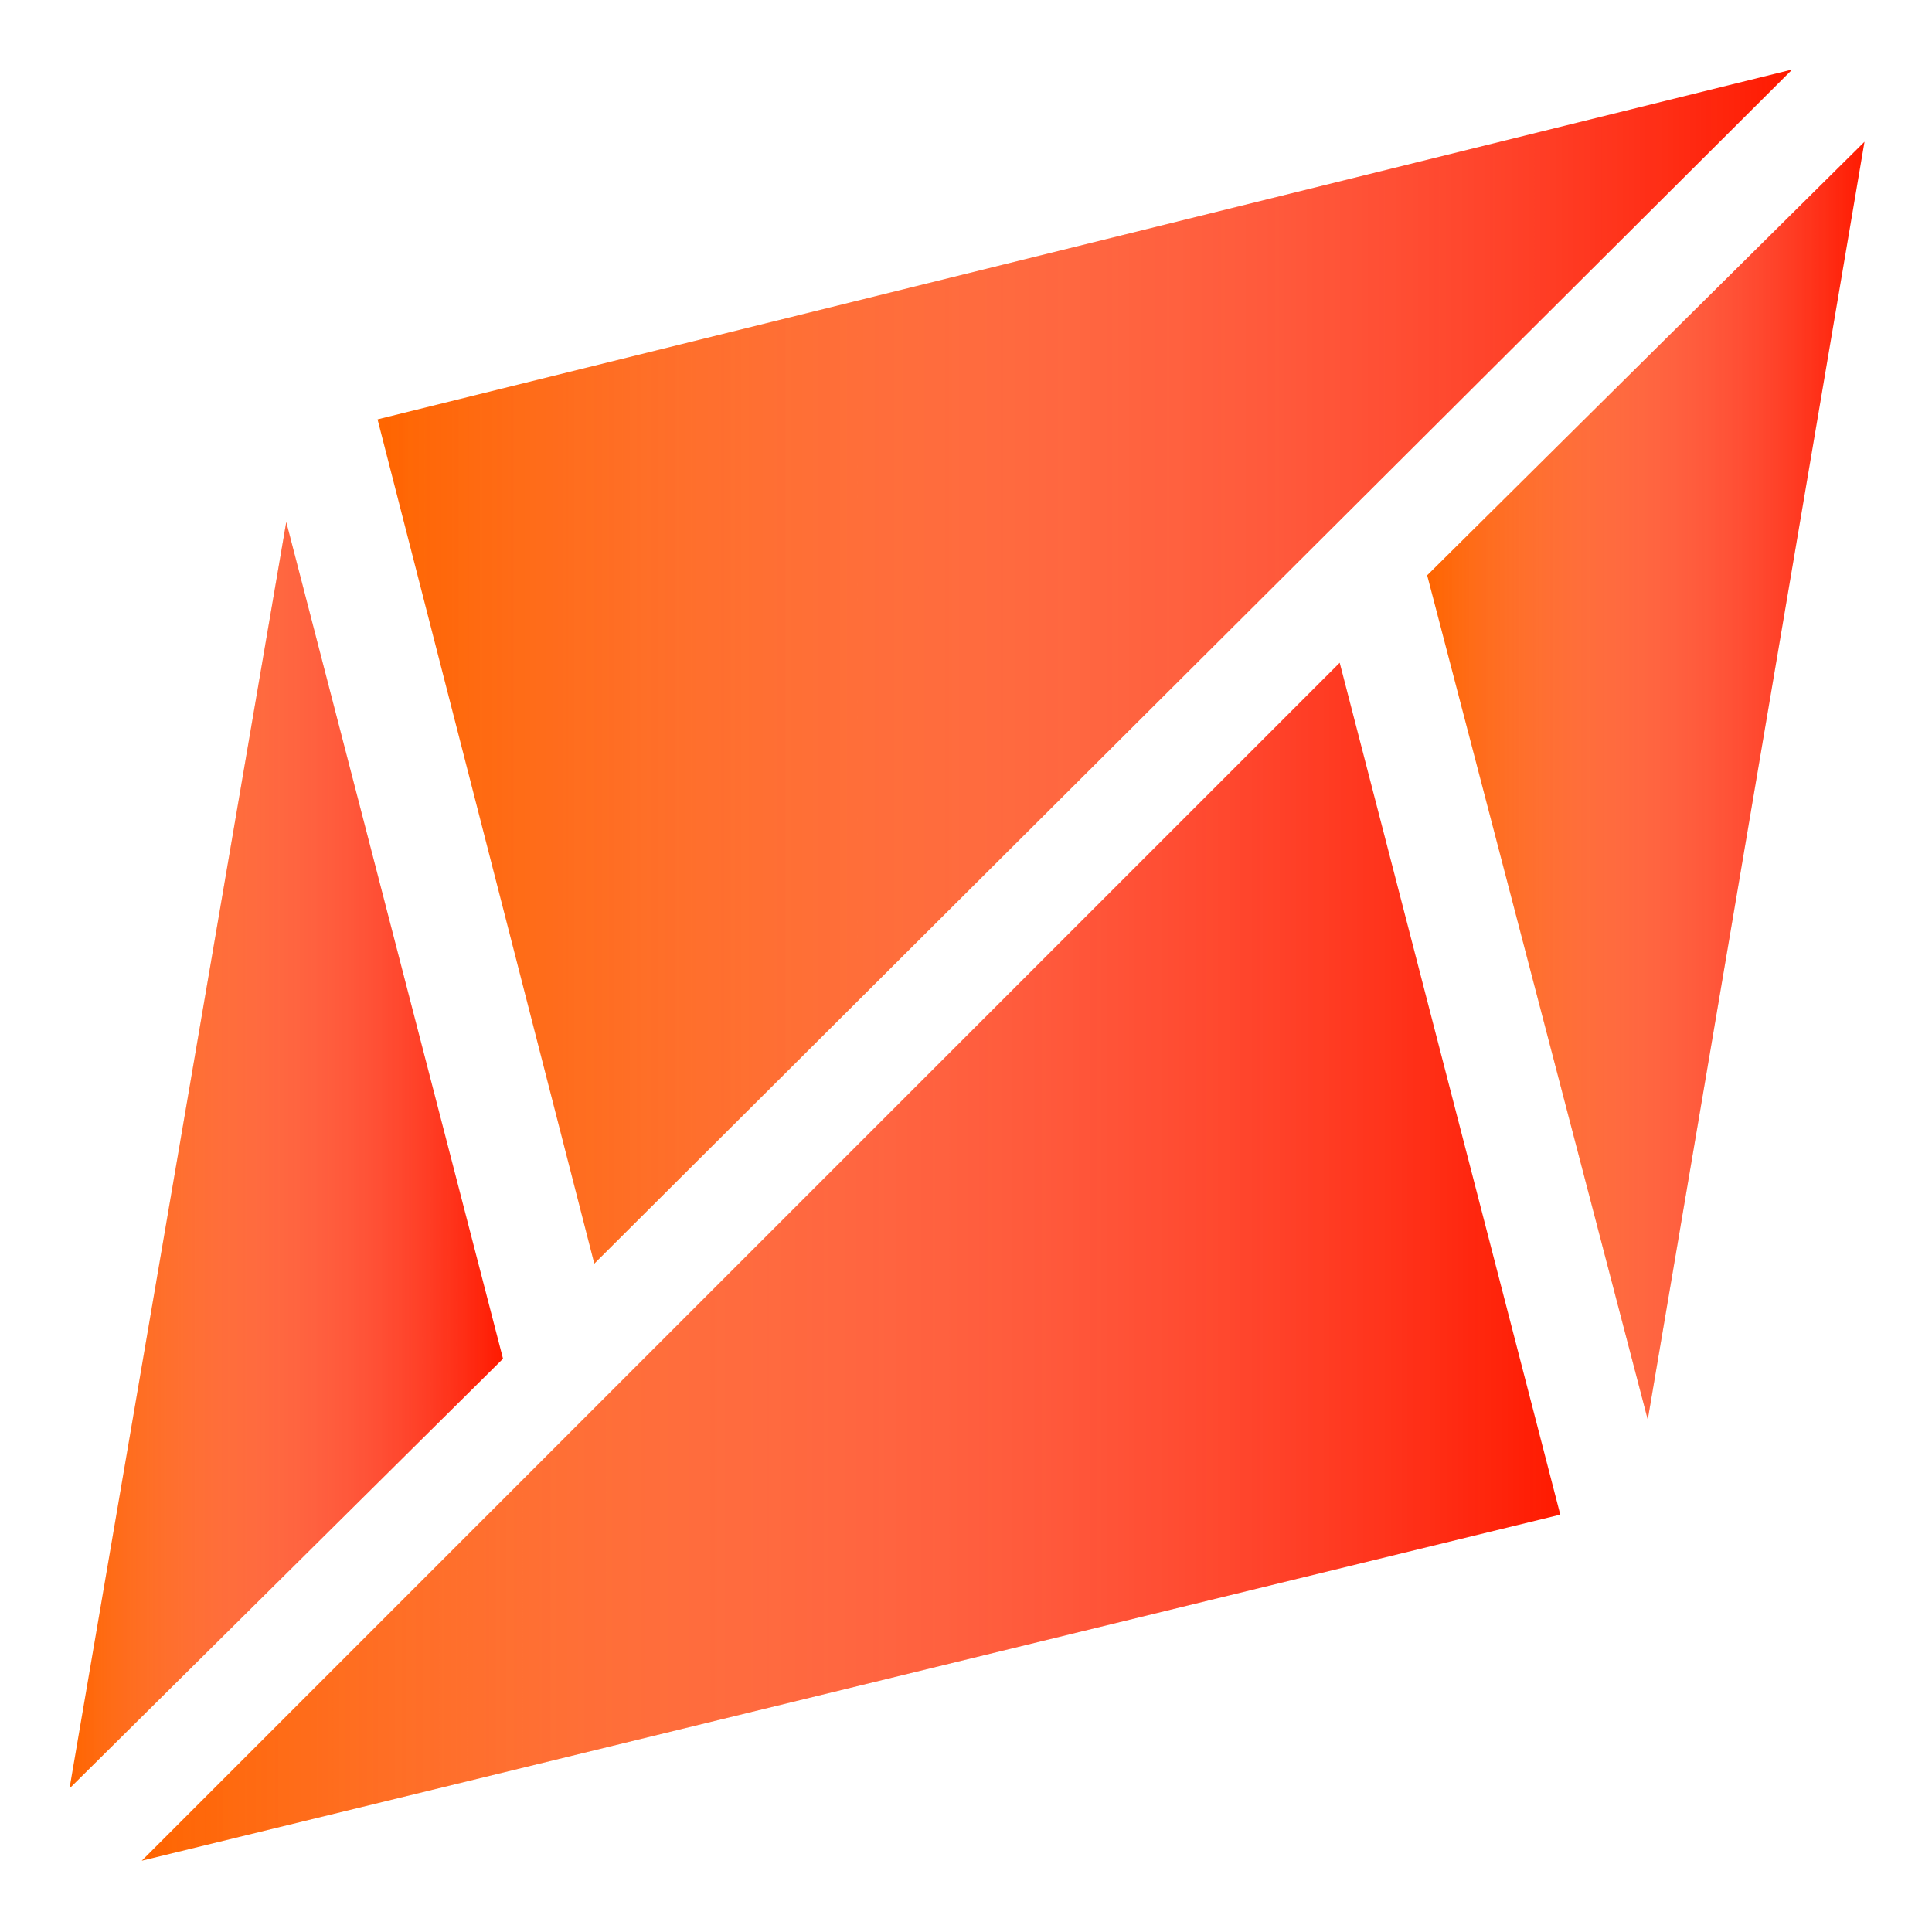
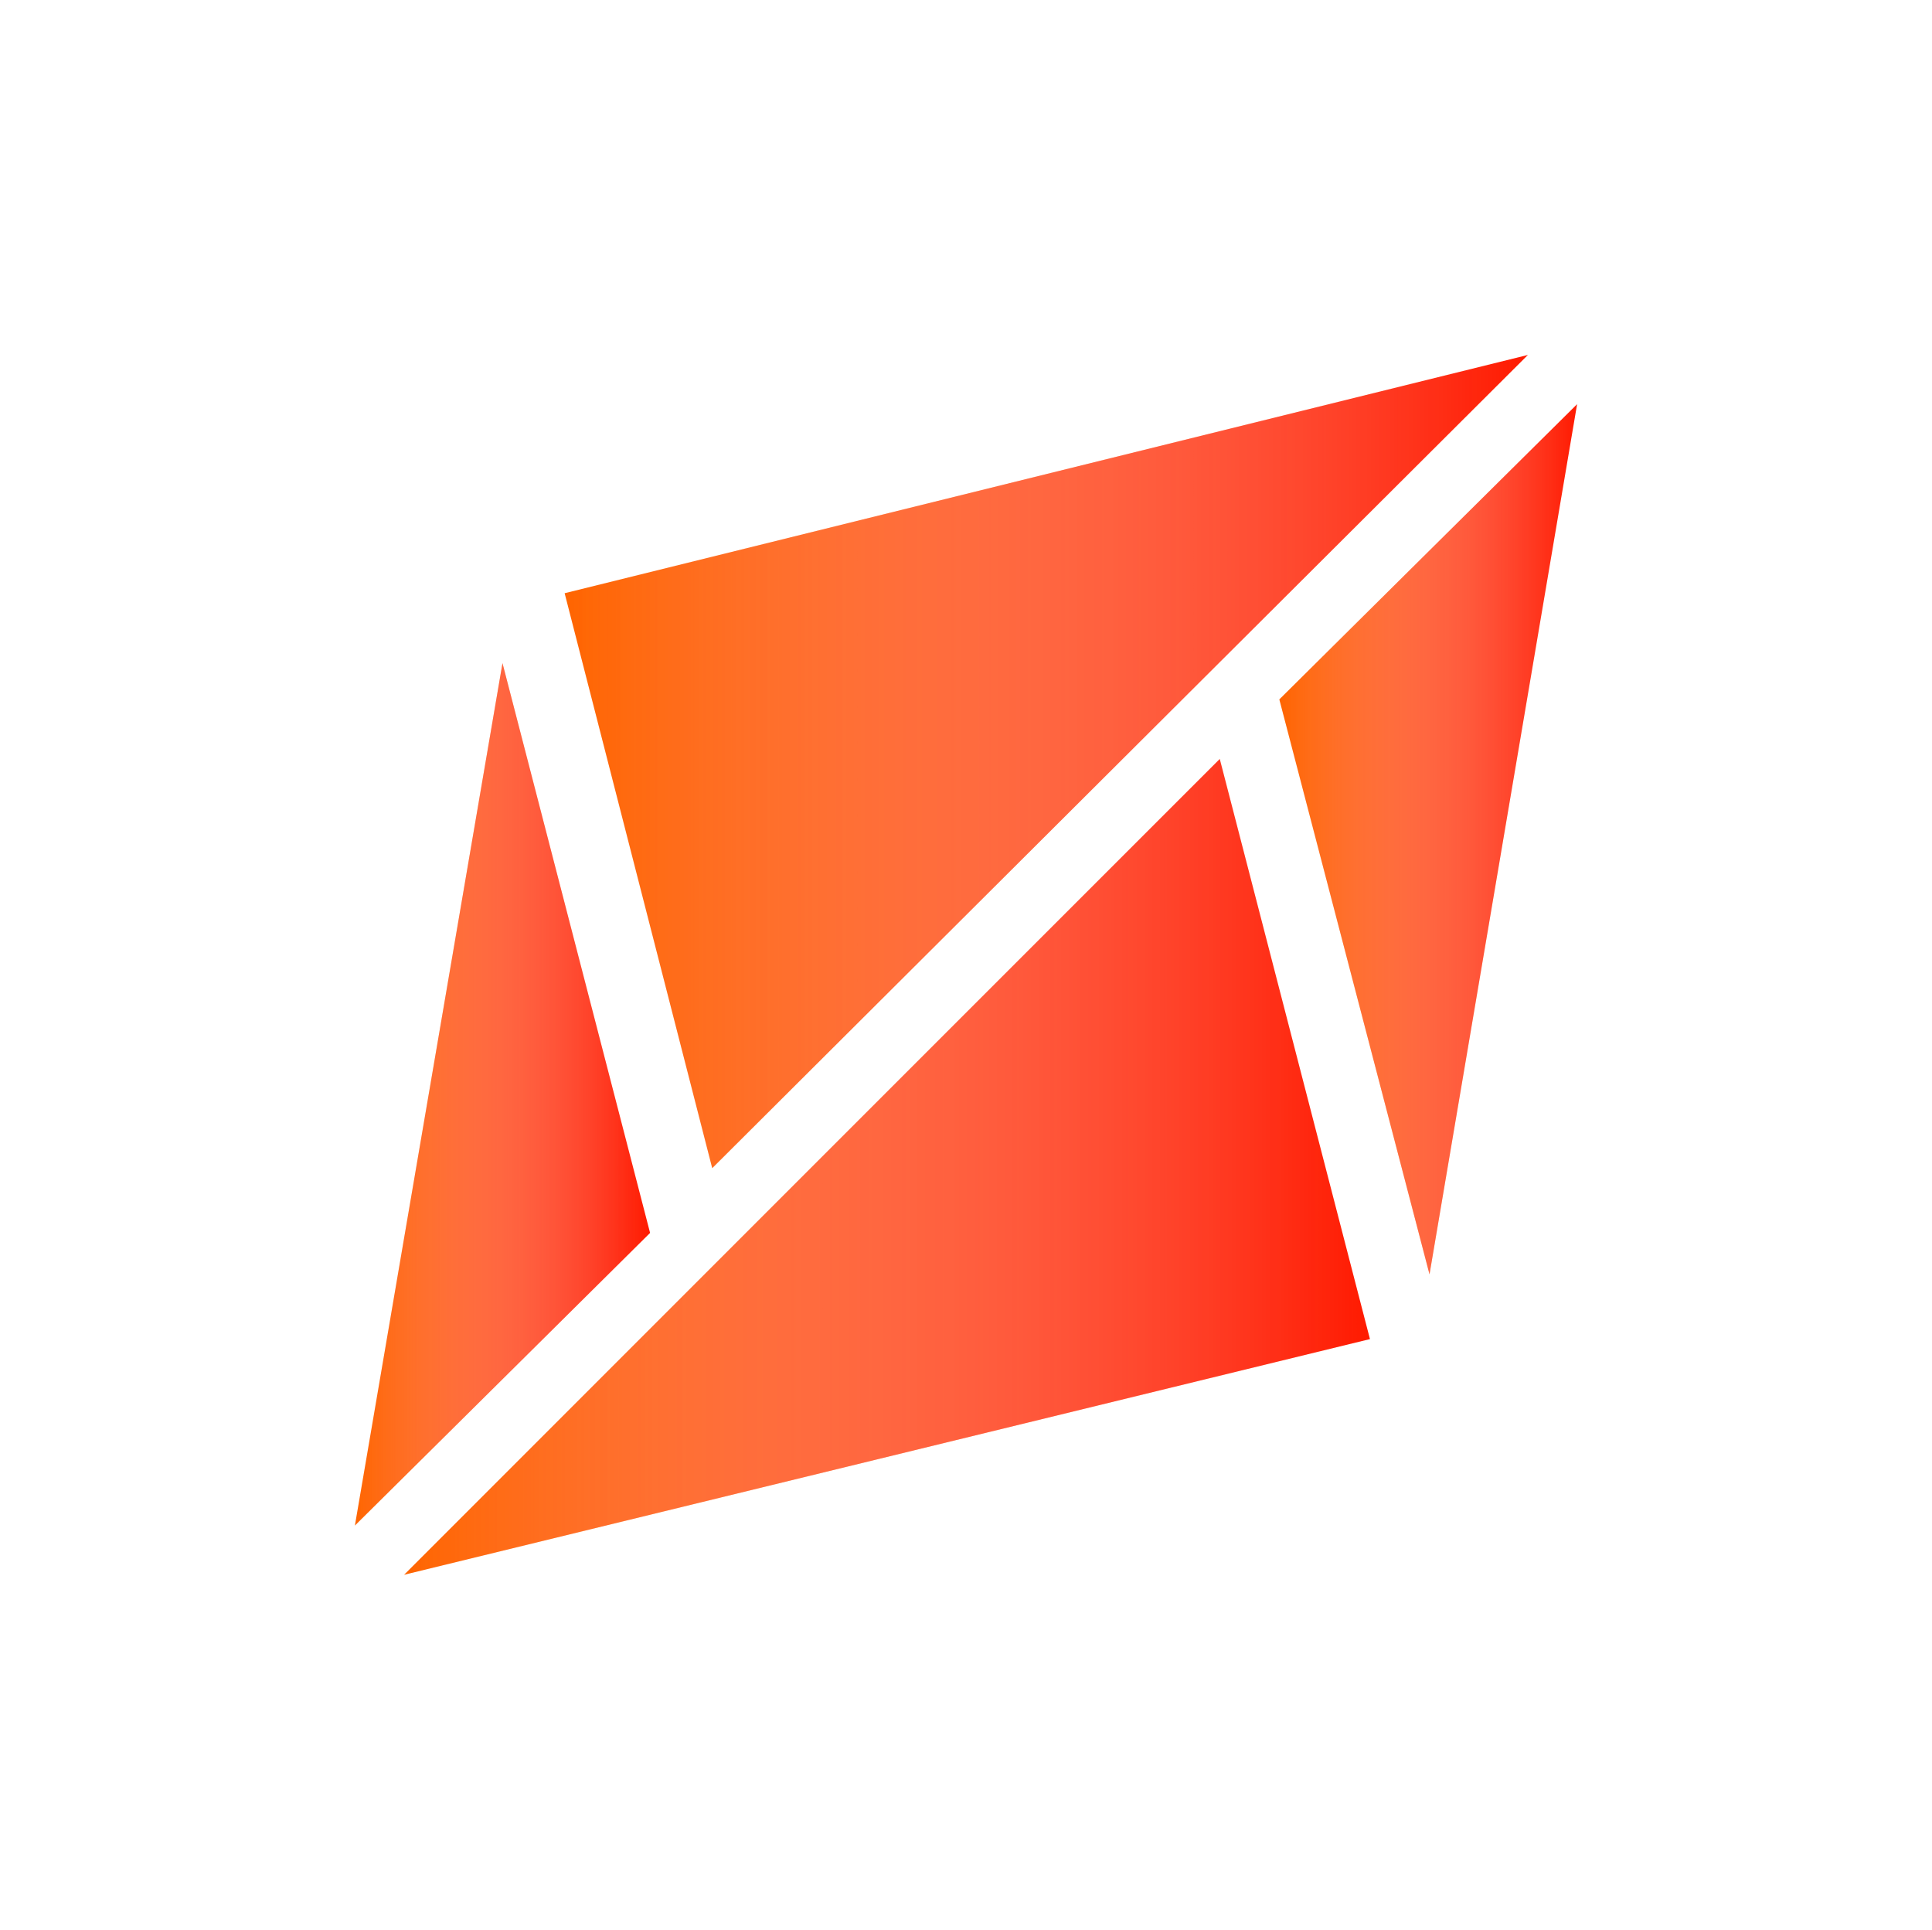
- <svg xmlns="http://www.w3.org/2000/svg" xmlns:xlink="http://www.w3.org/1999/xlink" width="278mm" height="278mm" viewBox="0 0 278 278" version="1.1" id="svg6">
+ <svg xmlns="http://www.w3.org/2000/svg" xmlns:xlink="http://www.w3.org/1999/xlink" width="408.29mm" height="407.743mm" viewBox="0 0 408.29 407.743" version="1.1" id="svg6">
  <defs id="defs2">
    <linearGradient id="linearGradient1944">
      <stop style="stop-color:#ff1a00;stop-opacity:0;" offset="0" id="stop1942" />
      <stop style="stop-color:#ff1a00;stop-opacity:1;" offset="1" id="stop1940" />
    </linearGradient>
    <linearGradient id="linearGradient1936">
      <stop style="stop-color:#ff1a00;stop-opacity:0;" offset="0" id="stop1934" />
      <stop style="stop-color:#ff1a00;stop-opacity:1;" offset="1" id="stop1932" />
    </linearGradient>
    <linearGradient id="linearGradient1928">
      <stop style="stop-color:#ff1a00;stop-opacity:0;" offset="0" id="stop1926" />
      <stop style="stop-color:#ff1a00;stop-opacity:1;" offset="1" id="stop1924" />
    </linearGradient>
    <linearGradient id="linearGradient1914">
      <stop style="stop-color:#ff1a00;stop-opacity:0;" offset="0" id="stop1912" />
      <stop style="stop-color:#ff1a00;stop-opacity:1;" offset="1" id="stop1910" />
    </linearGradient>
    <linearGradient id="linearGradient1683">
      <stop style="stop-color:#ff6500;stop-opacity:1;" offset="0" id="stop1679" />
      <stop style="stop-color:#ff6500;stop-opacity:0;" offset="1" id="stop1681" />
    </linearGradient>
    <linearGradient id="linearGradient1059">
      <stop style="stop-color:#000000;stop-opacity:1;" offset="0" id="stop1055" />
      <stop style="stop-color:#000000;stop-opacity:0;" offset="1" id="stop1057" />
    </linearGradient>
    <rect x="136.861" y="168.484" width="23.687" height="7.896" id="rect1202" />
    <linearGradient id="linearGradient1005">
      <stop style="stop-color:#000000;stop-opacity:1;" offset="0" id="stop1001" />
      <stop style="stop-color:#000000;stop-opacity:0;" offset="1" id="stop1003" />
    </linearGradient>
    <marker style="overflow:visible" id="Arrow2Mstart" refX="0" refY="0" orient="auto">
      <path transform="scale(0.6)" d="M 8.719,4.034 -2.207,0.016 8.719,-4.002 c -1.745,2.372 -1.735,5.617 -6e-7,8.035 z" style="fill:context-stroke;fill-rule:evenodd;stroke-width:0.625;stroke-linejoin:round" id="path1120" />
    </marker>
    <marker style="overflow:visible" id="Arrow2Lend" refX="0" refY="0" orient="auto">
      <path transform="matrix(-1.1,0,0,-1.1,-1.1,0)" d="M 8.719,4.034 -2.207,0.016 8.719,-4.002 c -1.745,2.372 -1.735,5.617 -6e-7,8.035 z" style="fill:context-stroke;fill-rule:evenodd;stroke-width:0.625;stroke-linejoin:round" id="path1117" />
    </marker>
    <marker style="overflow:visible" id="TriangleOutL" refX="0" refY="0" orient="auto">
      <path transform="scale(0.8)" style="fill:context-stroke;fill-rule:evenodd;stroke:context-stroke;stroke-width:1pt" d="M 5.77,0 -2.88,5 V -5 Z" id="path1238" />
    </marker>
    <marker style="overflow:visible" id="TriangleOutL-4" refX="0" refY="0" orient="auto">
      <path transform="scale(0.8)" style="fill:context-stroke;fill-rule:evenodd;stroke:context-stroke;stroke-width:1pt" d="M 5.77,0 -2.88,5 V -5 Z" id="path1238-7" />
    </marker>
    <marker style="overflow:visible" id="TriangleOutL-8" refX="0" refY="0" orient="auto">
      <path transform="scale(0.8)" style="fill:context-stroke;fill-rule:evenodd;stroke:context-stroke;stroke-width:1pt" d="M 5.77,0 -2.88,5 V -5 Z" id="path1238-3" />
    </marker>
    <marker style="overflow:visible" id="TriangleOutL-4-2" refX="0" refY="0" orient="auto">
      <path transform="scale(0.8)" style="fill:context-stroke;fill-rule:evenodd;stroke:context-stroke;stroke-width:1pt" d="M 5.77,0 -2.88,5 V -5 Z" id="path1238-7-8" />
    </marker>
    <linearGradient xlink:href="#linearGradient1005" id="linearGradient1007" x1="88.406" y1="45.401" x2="98.212" y2="45.401" gradientUnits="userSpaceOnUse" />
    <linearGradient xlink:href="#linearGradient1059" id="linearGradient1061" x1="86.907" y1="237.228" x2="177.445" y2="237.228" gradientUnits="userSpaceOnUse" />
    <clipPath clipPathUnits="userSpaceOnUse" id="clipPath23574">
      <circle style="opacity:0.267;fill:#ff0000;fill-opacity:1;stroke:none;stroke-width:0.985;stroke-linecap:round;stroke-linejoin:round;stroke-miterlimit:4;stroke-dasharray:none;stroke-opacity:1;paint-order:stroke fill markers;stop-color:#000000" id="circle23576" cx="-512.459" cy="349.155" r="178.539" transform="rotate(-4.947325)" />
    </clipPath>
    <clipPath clipPathUnits="userSpaceOnUse" id="clipPath35788">
      <g id="g35828" transform="matrix(1.421117,-0.1230152,0.1230152,1.421117,-808.5491,206.9635)" style="fill:#ff7e00;fill-opacity:1;stroke:#ff4700;stroke-width:1;stroke-linecap:round;stroke-linejoin:round;stroke-miterlimit:4;stroke-dasharray:none;stroke-opacity:1">
        <g id="g35826" style="fill:#ff7e00;fill-opacity:1;stroke:#ff4700;stroke-width:1;stroke-linecap:round;stroke-linejoin:round;stroke-miterlimit:4;stroke-dasharray:none;stroke-opacity:1">
          <text xml:space="preserve" style="font-size:63.143px;line-height:1.25;font-family:Palatino;-inkscape-font-specification:Palatino;font-variant-ligatures:none;text-align:center;letter-spacing:-1.759px;text-anchor:middle;fill:#ff7e00;fill-opacity:1;stroke:#ff4700;stroke-width:1;stroke-linecap:round;stroke-linejoin:round;stroke-miterlimit:4;stroke-dasharray:none;stroke-opacity:1" x="128.383" y="164.957" id="text35792" transform="scale(0.9657041,1.035514)">
            <tspan id="tspan35790" x="127.504" y="164.957" style="font-style:normal;font-variant:normal;font-weight:normal;font-stretch:normal;font-family:'NGC 292';-inkscape-font-specification:'NGC 292, ';fill:#ff7e00;fill-opacity:1;stroke:#ff4700;stroke-width:1;stroke-linecap:round;stroke-linejoin:round;stroke-miterlimit:4;stroke-dasharray:none;stroke-opacity:1">C</tspan>
          </text>
          <text xml:space="preserve" style="font-size:63.143px;line-height:1.25;font-family:Palatino;-inkscape-font-specification:Palatino;font-variant-ligatures:none;text-align:center;letter-spacing:-1.759px;text-anchor:middle;fill:#ff7e00;fill-opacity:1;stroke:#ff4700;stroke-width:1;stroke-linecap:round;stroke-linejoin:round;stroke-miterlimit:4;stroke-dasharray:none;stroke-opacity:1" x="177.368" y="164.957" id="text35796" transform="scale(0.9657041,1.035514)">
            <tspan id="tspan35794" x="176.488" y="164.957" style="font-style:normal;font-variant:normal;font-weight:normal;font-stretch:normal;font-family:'NGC 292';-inkscape-font-specification:'NGC 292, ';fill:#ff7e00;fill-opacity:1;stroke:#ff4700;stroke-width:1;stroke-linecap:round;stroke-linejoin:round;stroke-miterlimit:4;stroke-dasharray:none;stroke-opacity:1">C</tspan>
          </text>
          <text xml:space="preserve" style="font-size:63.143px;line-height:1.25;font-family:Palatino;-inkscape-font-specification:Palatino;font-variant-ligatures:none;text-align:center;letter-spacing:-1.759px;text-anchor:middle;fill:#ff7e00;fill-opacity:1;stroke:#ff4700;stroke-width:1;stroke-linecap:round;stroke-linejoin:round;stroke-miterlimit:4;stroke-dasharray:none;stroke-opacity:1" x="226.352" y="164.957" id="text35800" transform="scale(0.9657041,1.035514)">
            <tspan id="tspan35798" x="225.473" y="164.957" style="font-style:normal;font-variant:normal;font-weight:normal;font-stretch:normal;font-family:'NGC 292';-inkscape-font-specification:'NGC 292, ';fill:#ff7e00;fill-opacity:1;stroke:#ff4700;stroke-width:1;stroke-linecap:round;stroke-linejoin:round;stroke-miterlimit:4;stroke-dasharray:none;stroke-opacity:1">I</tspan>
          </text>
          <text xml:space="preserve" style="font-size:63.143px;line-height:1.25;font-family:Palatino;-inkscape-font-specification:Palatino;font-variant-ligatures:none;text-align:center;letter-spacing:-1.759px;text-anchor:middle;fill:#ff7e00;fill-opacity:1;stroke:#ff4700;stroke-width:1;stroke-linecap:round;stroke-linejoin:round;stroke-miterlimit:4;stroke-dasharray:none;stroke-opacity:1" x="275.364" y="164.8" id="text35804" transform="scale(0.9657041,1.035514)">
            <tspan id="tspan35802" x="274.484" y="164.8" style="font-style:normal;font-variant:normal;font-weight:normal;font-stretch:normal;font-family:'NGC 292';-inkscape-font-specification:'NGC 292, ';fill:#ff7e00;fill-opacity:1;stroke:#ff4700;stroke-width:1;stroke-linecap:round;stroke-linejoin:round;stroke-miterlimit:4;stroke-dasharray:none;stroke-opacity:1">P</tspan>
          </text>
          <text xml:space="preserve" style="font-size:63.143px;line-height:1.25;font-family:Palatino;-inkscape-font-specification:Palatino;font-variant-ligatures:none;text-align:center;letter-spacing:-1.759px;text-anchor:middle;fill:#ff7e00;fill-opacity:1;stroke:#ff4700;stroke-width:1;stroke-linecap:round;stroke-linejoin:round;stroke-miterlimit:4;stroke-dasharray:none;stroke-opacity:1" x="324.37" y="164.957" id="text35808" transform="scale(0.9657041,1.035514)">
            <tspan id="tspan35806" x="323.49" y="164.957" style="font-style:normal;font-variant:normal;font-weight:normal;font-stretch:normal;font-family:'NGC 292';-inkscape-font-specification:'NGC 292, ';fill:#ff7e00;fill-opacity:1;stroke:#ff4700;stroke-width:1;stroke-linecap:round;stroke-linejoin:round;stroke-miterlimit:4;stroke-dasharray:none;stroke-opacity:1">2</tspan>
          </text>
          <text xml:space="preserve" style="font-size:63.143px;line-height:1.25;font-family:Palatino;-inkscape-font-specification:Palatino;font-variant-ligatures:none;text-align:center;letter-spacing:-1.759px;text-anchor:middle;fill:#ff7e00;fill-opacity:1;stroke:#ff4700;stroke-width:1;stroke-linecap:round;stroke-linejoin:round;stroke-miterlimit:4;stroke-dasharray:none;stroke-opacity:1" x="226.352" y="72.139" id="text35812" transform="scale(0.9657041,1.035514)">
            <tspan id="tspan35810" x="225.473" y="72.139" style="font-style:normal;font-variant:normal;font-weight:normal;font-stretch:normal;font-family:'NGC 292';-inkscape-font-specification:'NGC 292, ';fill:#ff7e00;fill-opacity:1;stroke:#ff4700;stroke-width:1;stroke-linecap:round;stroke-linejoin:round;stroke-miterlimit:4;stroke-dasharray:none;stroke-opacity:1">C</tspan>
          </text>
          <text xml:space="preserve" style="font-size:63.143px;line-height:1.25;font-family:Palatino;-inkscape-font-specification:Palatino;font-variant-ligatures:none;text-align:center;letter-spacing:-1.759px;text-anchor:middle;fill:#ff7e00;fill-opacity:1;stroke:#ff4700;stroke-width:1;stroke-linecap:round;stroke-linejoin:round;stroke-miterlimit:4;stroke-dasharray:none;stroke-opacity:1" x="226.352" y="118.583" id="text35816" transform="scale(0.9657041,1.035514)">
            <tspan id="tspan35814" x="225.473" y="118.583" style="font-style:normal;font-variant:normal;font-weight:normal;font-stretch:normal;font-family:'NGC 292';-inkscape-font-specification:'NGC 292, ';fill:#ff7e00;fill-opacity:1;stroke:#ff4700;stroke-width:1;stroke-linecap:round;stroke-linejoin:round;stroke-miterlimit:4;stroke-dasharray:none;stroke-opacity:1">C</tspan>
          </text>
          <text xml:space="preserve" style="font-size:63.143px;line-height:1.25;font-family:Palatino;-inkscape-font-specification:Palatino;font-variant-ligatures:none;text-align:center;letter-spacing:-1.759px;text-anchor:middle;fill:#ff7e00;fill-opacity:1;stroke:#ff4700;stroke-width:1;stroke-linecap:round;stroke-linejoin:round;stroke-miterlimit:4;stroke-dasharray:none;stroke-opacity:1" x="226.379" y="211.142" id="text35820" transform="scale(0.9657041,1.035514)">
            <tspan id="tspan35818" x="225.5" y="211.142" style="font-style:normal;font-variant:normal;font-weight:normal;font-stretch:normal;font-family:'NGC 292';-inkscape-font-specification:'NGC 292, ';fill:#ff7e00;fill-opacity:1;stroke:#ff4700;stroke-width:1;stroke-linecap:round;stroke-linejoin:round;stroke-miterlimit:4;stroke-dasharray:none;stroke-opacity:1">P</tspan>
          </text>
          <text xml:space="preserve" style="font-size:63.143px;line-height:1.25;font-family:Palatino;-inkscape-font-specification:Palatino;font-variant-ligatures:none;text-align:center;letter-spacing:-1.759px;text-anchor:middle;fill:#ff7e00;fill-opacity:1;stroke:#ff4700;stroke-width:1;stroke-linecap:round;stroke-linejoin:round;stroke-miterlimit:4;stroke-dasharray:none;stroke-opacity:1" x="226.4" y="256.892" id="text35824" transform="scale(0.9657041,1.035514)">
            <tspan id="tspan35822" x="225.521" y="256.892" style="font-style:normal;font-variant:normal;font-weight:normal;font-stretch:normal;font-family:'NGC 292';-inkscape-font-specification:'NGC 292, ';fill:#ff7e00;fill-opacity:1;stroke:#ff4700;stroke-width:1;stroke-linecap:round;stroke-linejoin:round;stroke-miterlimit:4;stroke-dasharray:none;stroke-opacity:1">2</tspan>
          </text>
        </g>
      </g>
    </clipPath>
    <linearGradient xlink:href="#linearGradient1683" id="linearGradient1685" x1="135.837" y1="169.51" x2="164.278" y2="169.51" gradientUnits="userSpaceOnUse" />
    <linearGradient xlink:href="#linearGradient1683" id="linearGradient1687" x1="156.045" y1="138.172" x2="248.852" y2="138.172" gradientUnits="userSpaceOnUse" />
    <linearGradient xlink:href="#linearGradient1683" id="linearGradient1689" x1="140.577" y1="176.339" x2="233.634" y2="176.339" gradientUnits="userSpaceOnUse" />
    <linearGradient xlink:href="#linearGradient1683" id="linearGradient1691" x1="224.902" y1="145.488" x2="253.592" y2="145.488" gradientUnits="userSpaceOnUse" spreadMethod="reflect" />
    <linearGradient xlink:href="#linearGradient1928" id="linearGradient1916" x1="219.164" y1="233.649" x2="247.605" y2="233.649" gradientUnits="userSpaceOnUse" gradientTransform="translate(-83.32667,-64.13905)" />
    <linearGradient xlink:href="#linearGradient1936" id="linearGradient1918" x1="239.372" y1="202.311" x2="332.179" y2="202.311" gradientUnits="userSpaceOnUse" gradientTransform="translate(-83.32667,-64.13905)" />
    <linearGradient xlink:href="#linearGradient1944" id="linearGradient1920" x1="223.904" y1="240.478" x2="316.96" y2="240.478" gradientUnits="userSpaceOnUse" gradientTransform="translate(-83.32667,-64.13905)" />
    <linearGradient xlink:href="#linearGradient1914" id="linearGradient1922" x1="308.229" y1="209.627" x2="336.919" y2="209.627" gradientUnits="userSpaceOnUse" gradientTransform="translate(-83.32667,-64.13905)" />
  </defs>
-   <g id="layer1" transform="translate(35.87974,67.41255)">
+   <g id="layer1" transform="translate(100.8797,132.4126)">
    <g id="g947" transform="matrix(2.193452,0,0,2.243876,-323.8321,-281.5394)">
      <path style="fill:url(#linearGradient1685);fill-opacity:1;fill-rule:evenodd;stroke:none;stroke-width:0;stroke-linecap:round;stroke-linejoin:round;stroke-miterlimit:4;stroke-dasharray:none;stroke-opacity:1" d="m 135.837,210.115 14.22,-81.21 14.22,53.652 z" id="path1671" />
      <path style="fill:url(#linearGradient1687);fill-opacity:1;fill-rule:evenodd;stroke:none;stroke-width:0;stroke-linecap:round;stroke-linejoin:round;stroke-miterlimit:4;stroke-dasharray:none;stroke-opacity:1" d="m 156.045,122.32 14.22,54.14 78.587,-76.577 z" id="path1673" />
      <path style="fill:url(#linearGradient1689);fill-opacity:1;fill-rule:evenodd;stroke:none;stroke-width:0;stroke-linecap:round;stroke-linejoin:round;stroke-miterlimit:4;stroke-dasharray:none;stroke-opacity:1" d="m 140.577,214.749 78.587,-76.821 14.47,54.628 z" id="path1675" />
      <path style="fill:url(#linearGradient1691);fill-opacity:1;fill-rule:evenodd;stroke:none;stroke-width:0;stroke-linecap:round;stroke-linejoin:round;stroke-miterlimit:4;stroke-dasharray:none;stroke-opacity:1" d="m 224.902,132.319 28.69,-27.802 -14.22,81.942 z" id="path1677" />
      <path style="fill:url(#linearGradient1916);fill-opacity:1;fill-rule:evenodd;stroke:none;stroke-width:0;stroke-linecap:round;stroke-linejoin:round;stroke-miterlimit:4;stroke-dasharray:none;stroke-opacity:1" d="m 135.837,210.115 14.22,-81.21 14.22,53.652 z" id="path1671-6" />
      <path style="fill:url(#linearGradient1918);fill-opacity:1;fill-rule:evenodd;stroke:none;stroke-width:0;stroke-linecap:round;stroke-linejoin:round;stroke-miterlimit:4;stroke-dasharray:none;stroke-opacity:1" d="m 156.045,122.32 14.22,54.14 78.587,-76.577 z" id="path1673-7" />
      <path style="fill:url(#linearGradient1920);fill-opacity:1;fill-rule:evenodd;stroke:none;stroke-width:0;stroke-linecap:round;stroke-linejoin:round;stroke-miterlimit:4;stroke-dasharray:none;stroke-opacity:1" d="m 140.577,214.749 78.587,-76.821 14.47,54.628 z" id="path1675-2" />
      <path style="fill:url(#linearGradient1922);fill-opacity:1;fill-rule:evenodd;stroke:none;stroke-width:0;stroke-linecap:round;stroke-linejoin:round;stroke-miterlimit:4;stroke-dasharray:none;stroke-opacity:1" d="m 224.902,132.319 28.69,-27.802 -14.22,81.942 z" id="path1677-8" />
    </g>
    <text xml:space="preserve" style="font-size:60.957px;line-height:1.25;font-family:Palatino;-inkscape-font-specification:Palatino;font-variant-ligatures:none;text-align:center;letter-spacing:-1.698px;text-anchor:middle;fill:#000000;fill-opacity:1;stroke:#ff0000;stroke-width:1;stroke-miterlimit:4;stroke-dasharray:none;stroke-opacity:1" x="195.785" y="185.063" id="text3439-3">
      <tspan id="tspan3437-5" x="195.785" y="185.063" style="font-style:normal;font-variant:normal;font-weight:normal;font-stretch:normal;font-family:'NGC 292';-inkscape-font-specification:'NGC 292, ';fill:#000000;fill-opacity:1;stroke:#ff0000;stroke-width:1;stroke-miterlimit:4;stroke-dasharray:none;stroke-opacity:1" />
    </text>
    <g id="g1207-9-6" transform="matrix(0,-0.4188646,1.089231,0,-159.2998,238.132)" style="stroke:#ff0000;stroke-width:1.48;stroke-miterlimit:4;stroke-dasharray:none;stroke-opacity:1" />
  </g>
</svg>
